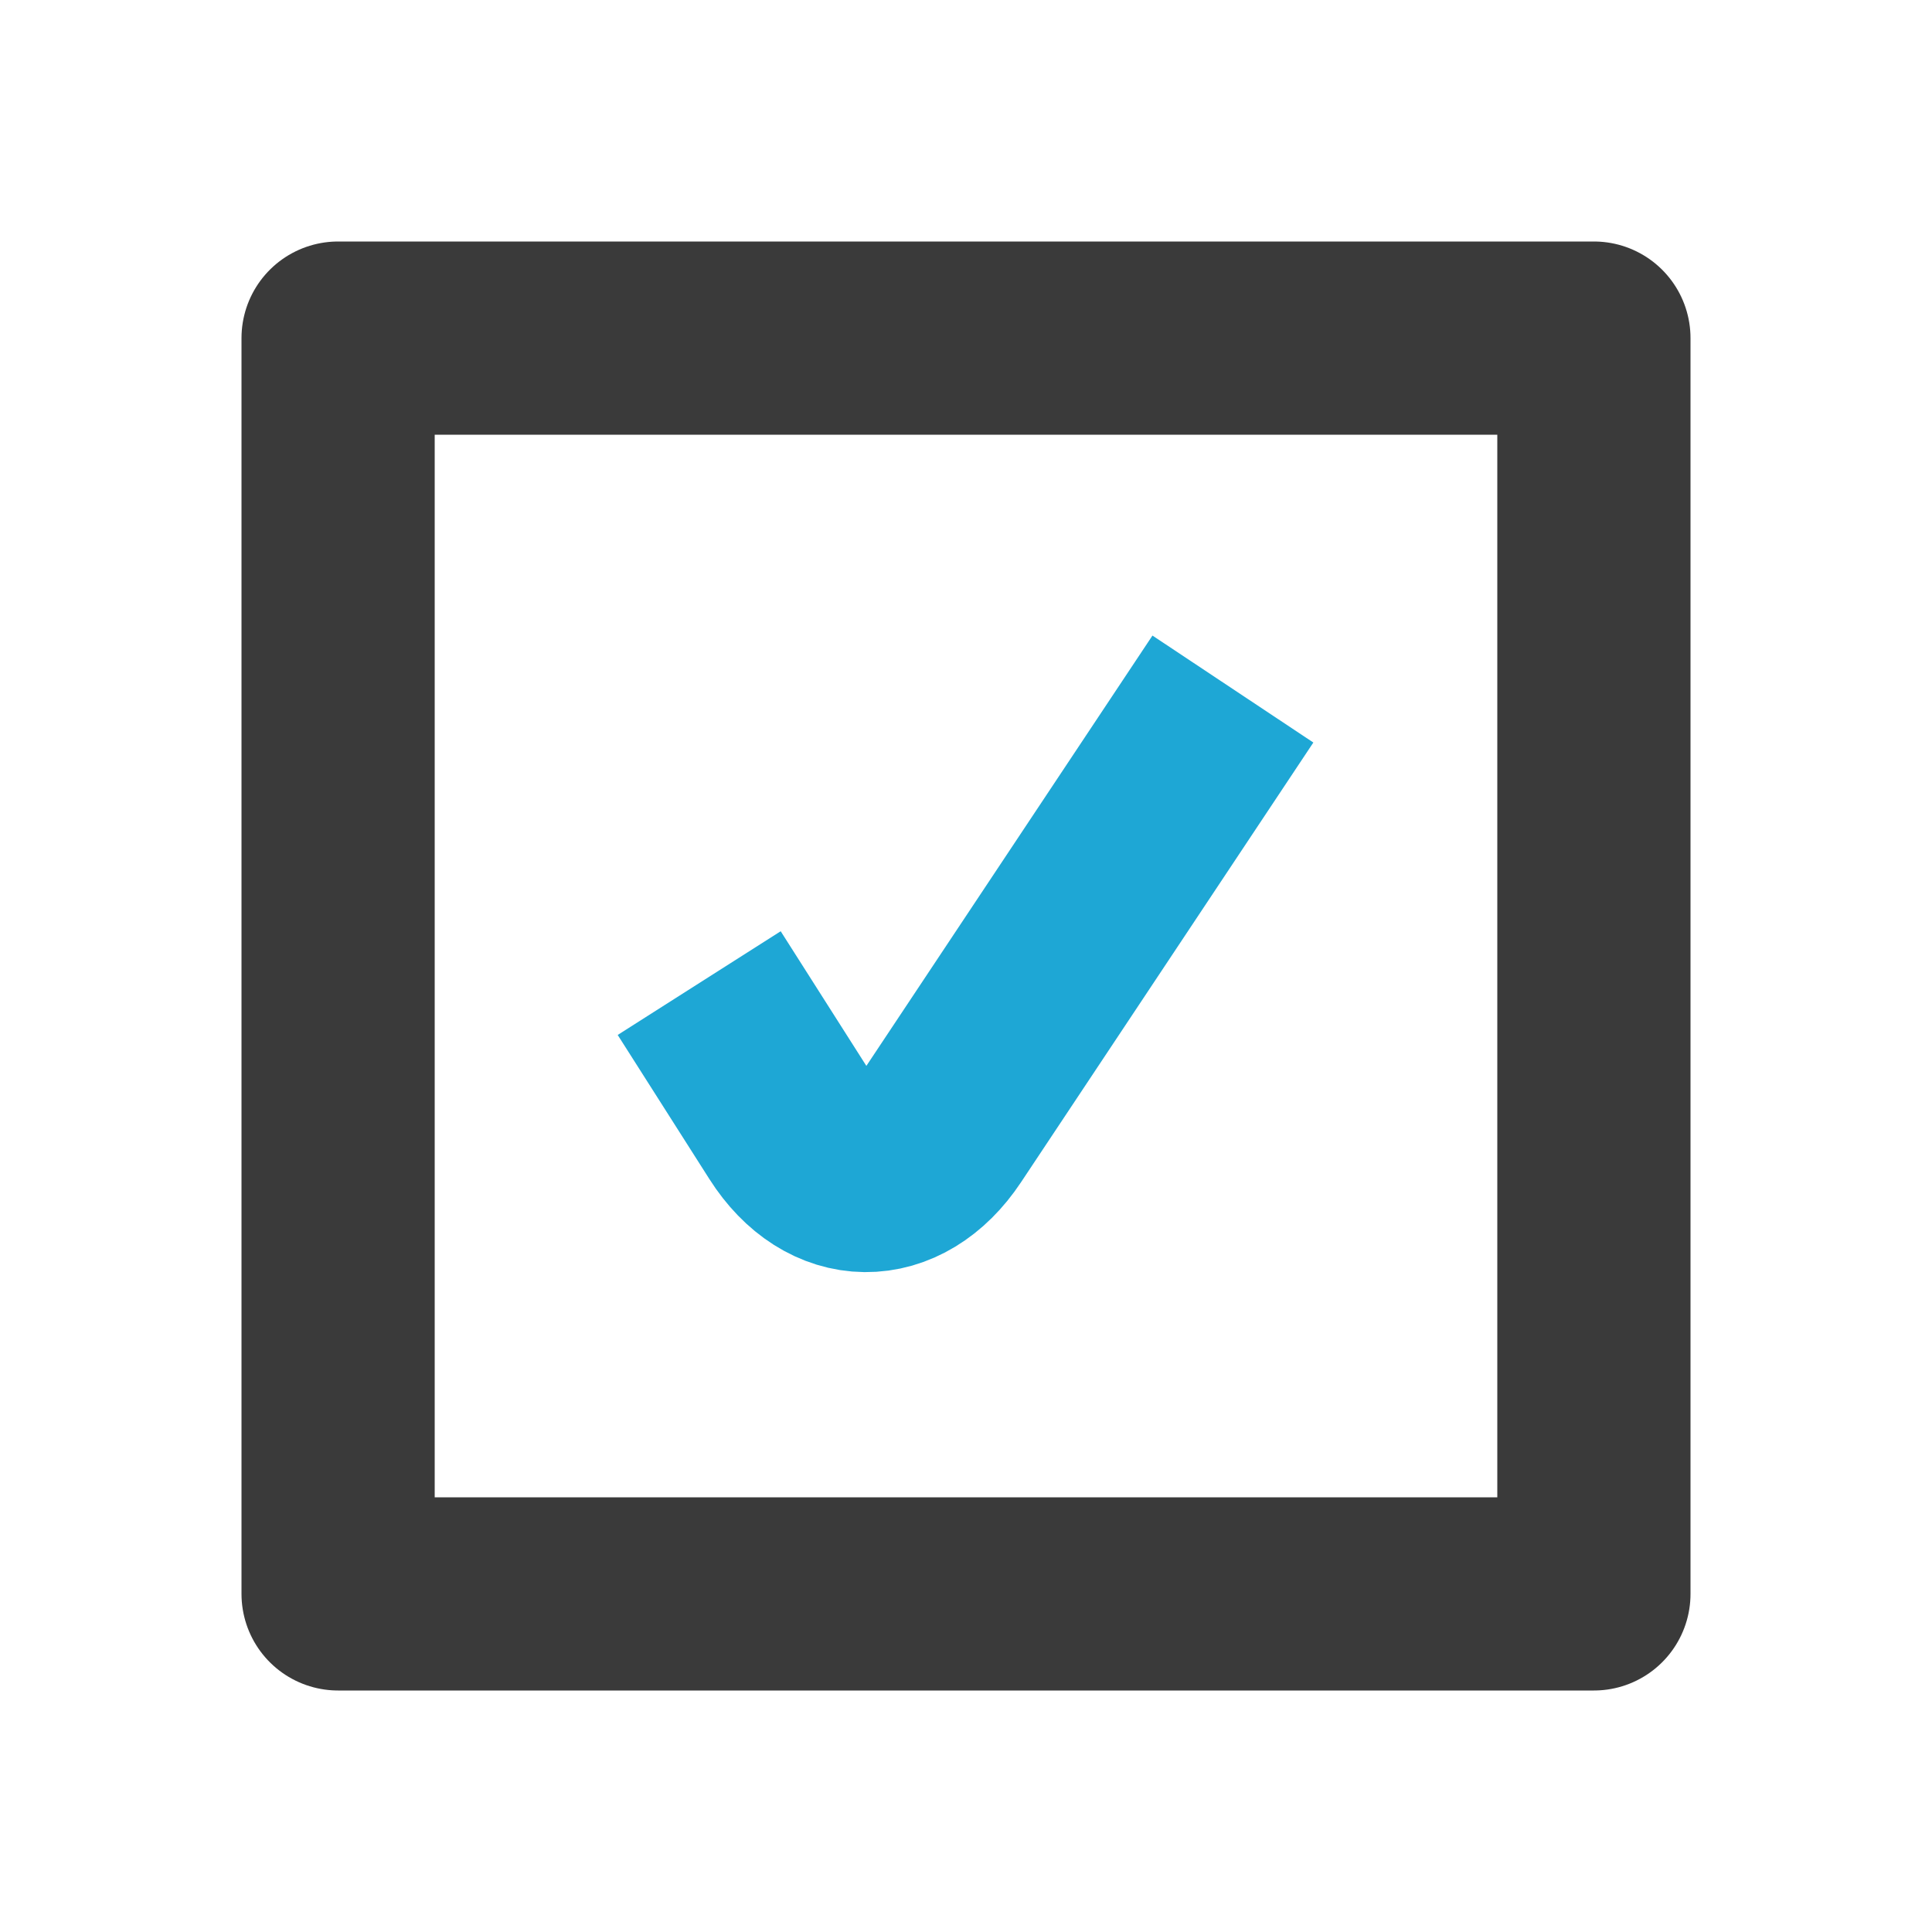
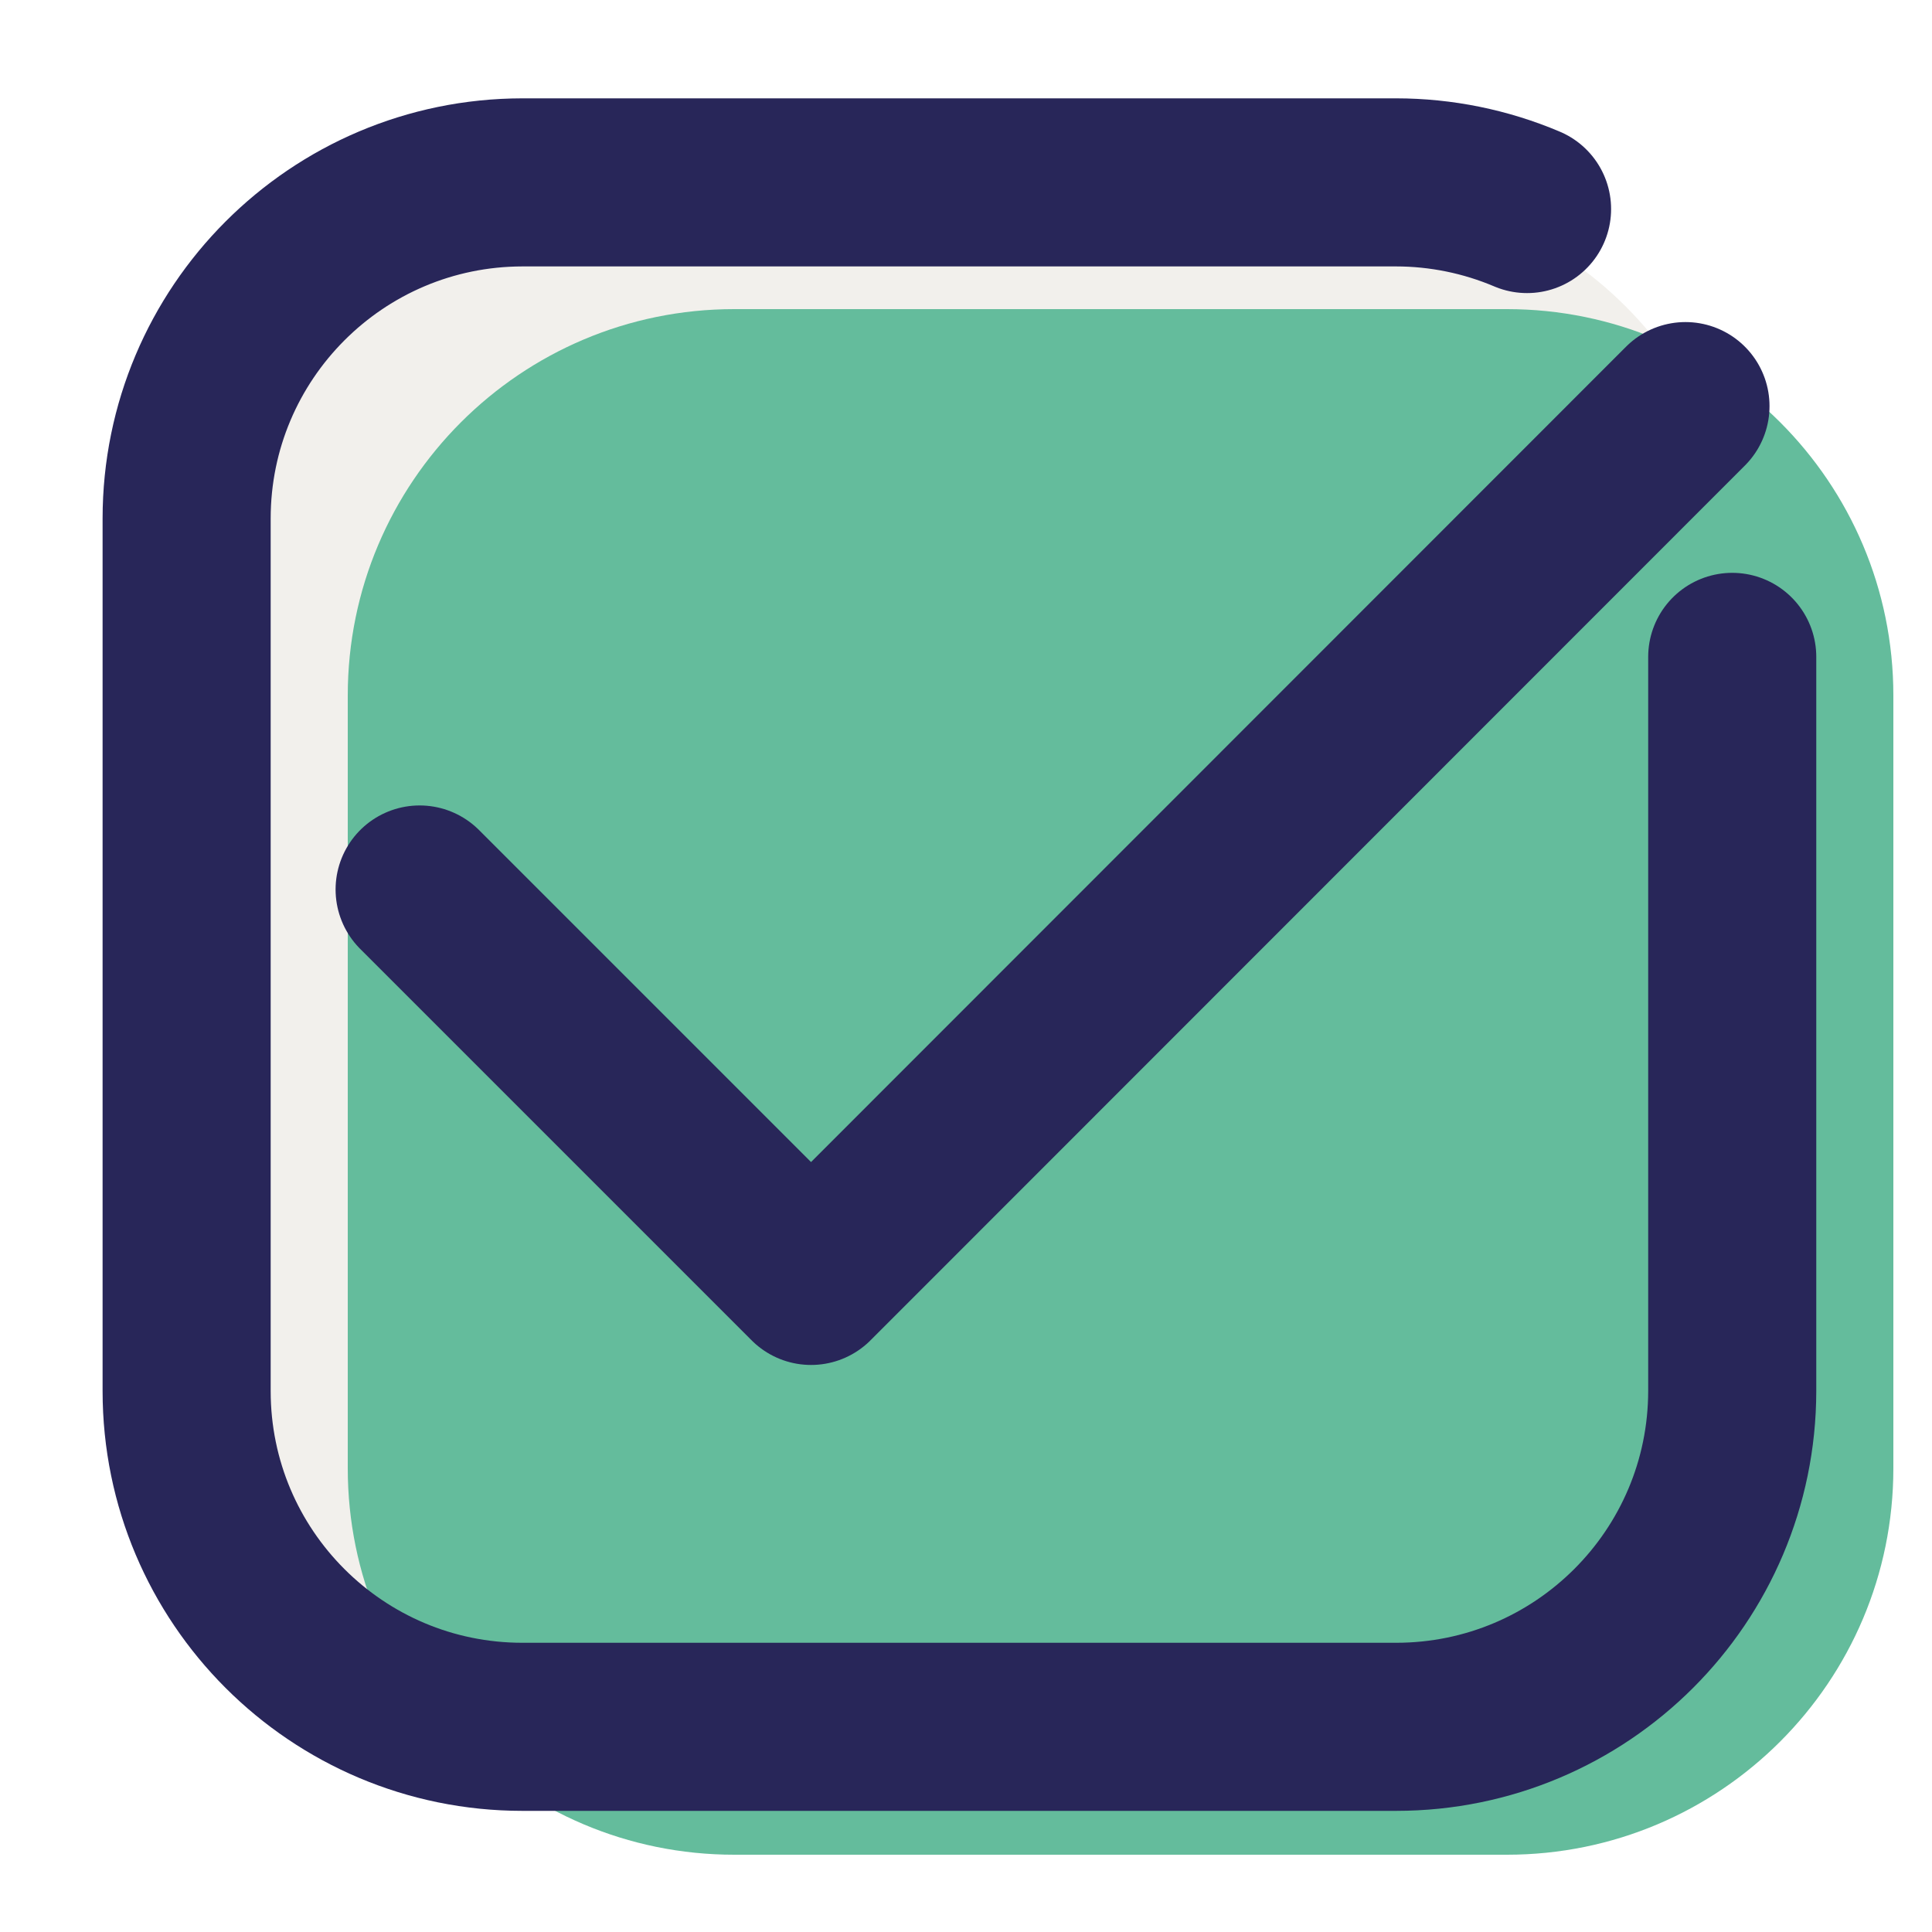
- <svg xmlns="http://www.w3.org/2000/svg" version="1.1" x="0px" y="0px" width="20px" height="20px" viewBox="0 0 20 20" enable-background="new 0 0 20 20" xml:space="preserve">
-   <g id="Calque_1">
-     <g>
-       <g>
-         <rect x="3.5" y="3.5" fill="none" stroke="#3a3a3a" stroke-width="2" stroke-linejoin="round" stroke-miterlimit="10" width="13" height="13" />
-       </g>
-     </g>
-   </g>
-   <g id="Calque_2">
-     <g>
-       <path fill="none" stroke="#1EA7D5" stroke-width="2" stroke-linejoin="round" stroke-miterlimit="10" d="M7.238,10.177l0.95,1.493    c0.419,0.659,1.116,0.666,1.548,0.016l3.027-4.553" />
-     </g>
-   </g>
+ <svg xmlns="http://www.w3.org/2000/svg" id="Calque_1" data-name="Calque 1" viewBox="0 0 50 50">
+   <defs>
+     <style>.cls-1{fill:#f2f0ec;}.cls-2{fill:#64bc9c;}.cls-3{fill:none;stroke:#282659;stroke-linecap:round;stroke-linejoin:round;stroke-width:4.35px;}</style>
+   </defs>
+   <rect class="cls-1" x="5" y="5" width="40" height="40" rx="10" />
+   <rect class="cls-2" x="9" y="8" width="40" height="40" rx="10" />
+   <path class="cls-3" d="M44.83,17V36a8.7,8.7,0,0,1-8.7,8.69H13.52A8.69,8.69,0,0,1,4.83,36V13.42a8.7,8.7,0,0,1,8.69-8.7H36.13a8.7,8.7,0,0,1,3.39.69" />
+   <polyline class="cls-3" points="10.86 23.02 20.99 33.15 43.62 10.51" />
</svg>
